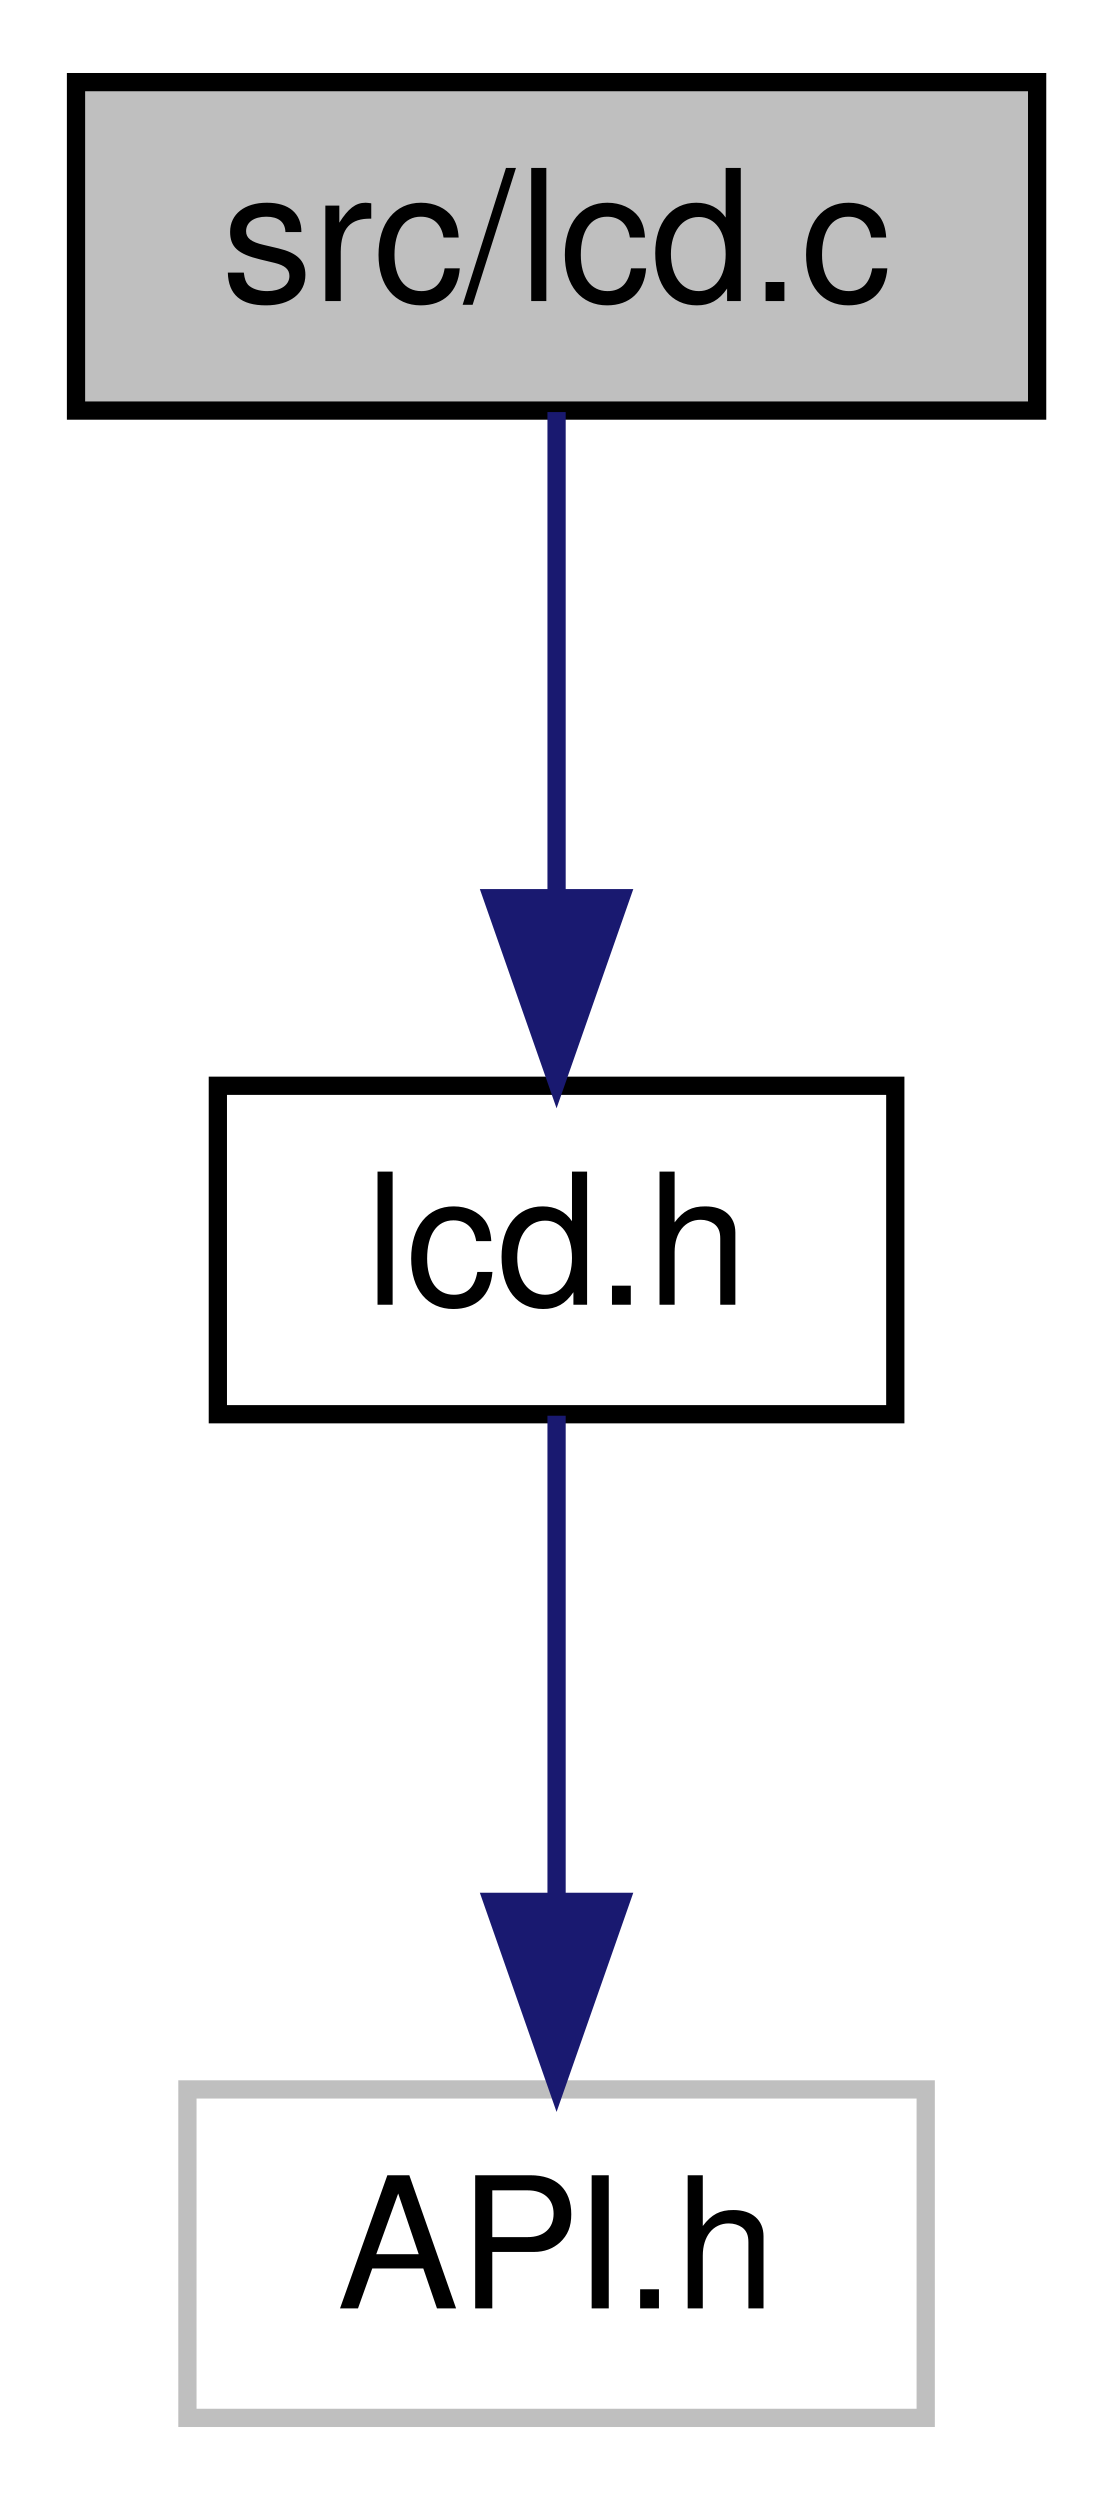
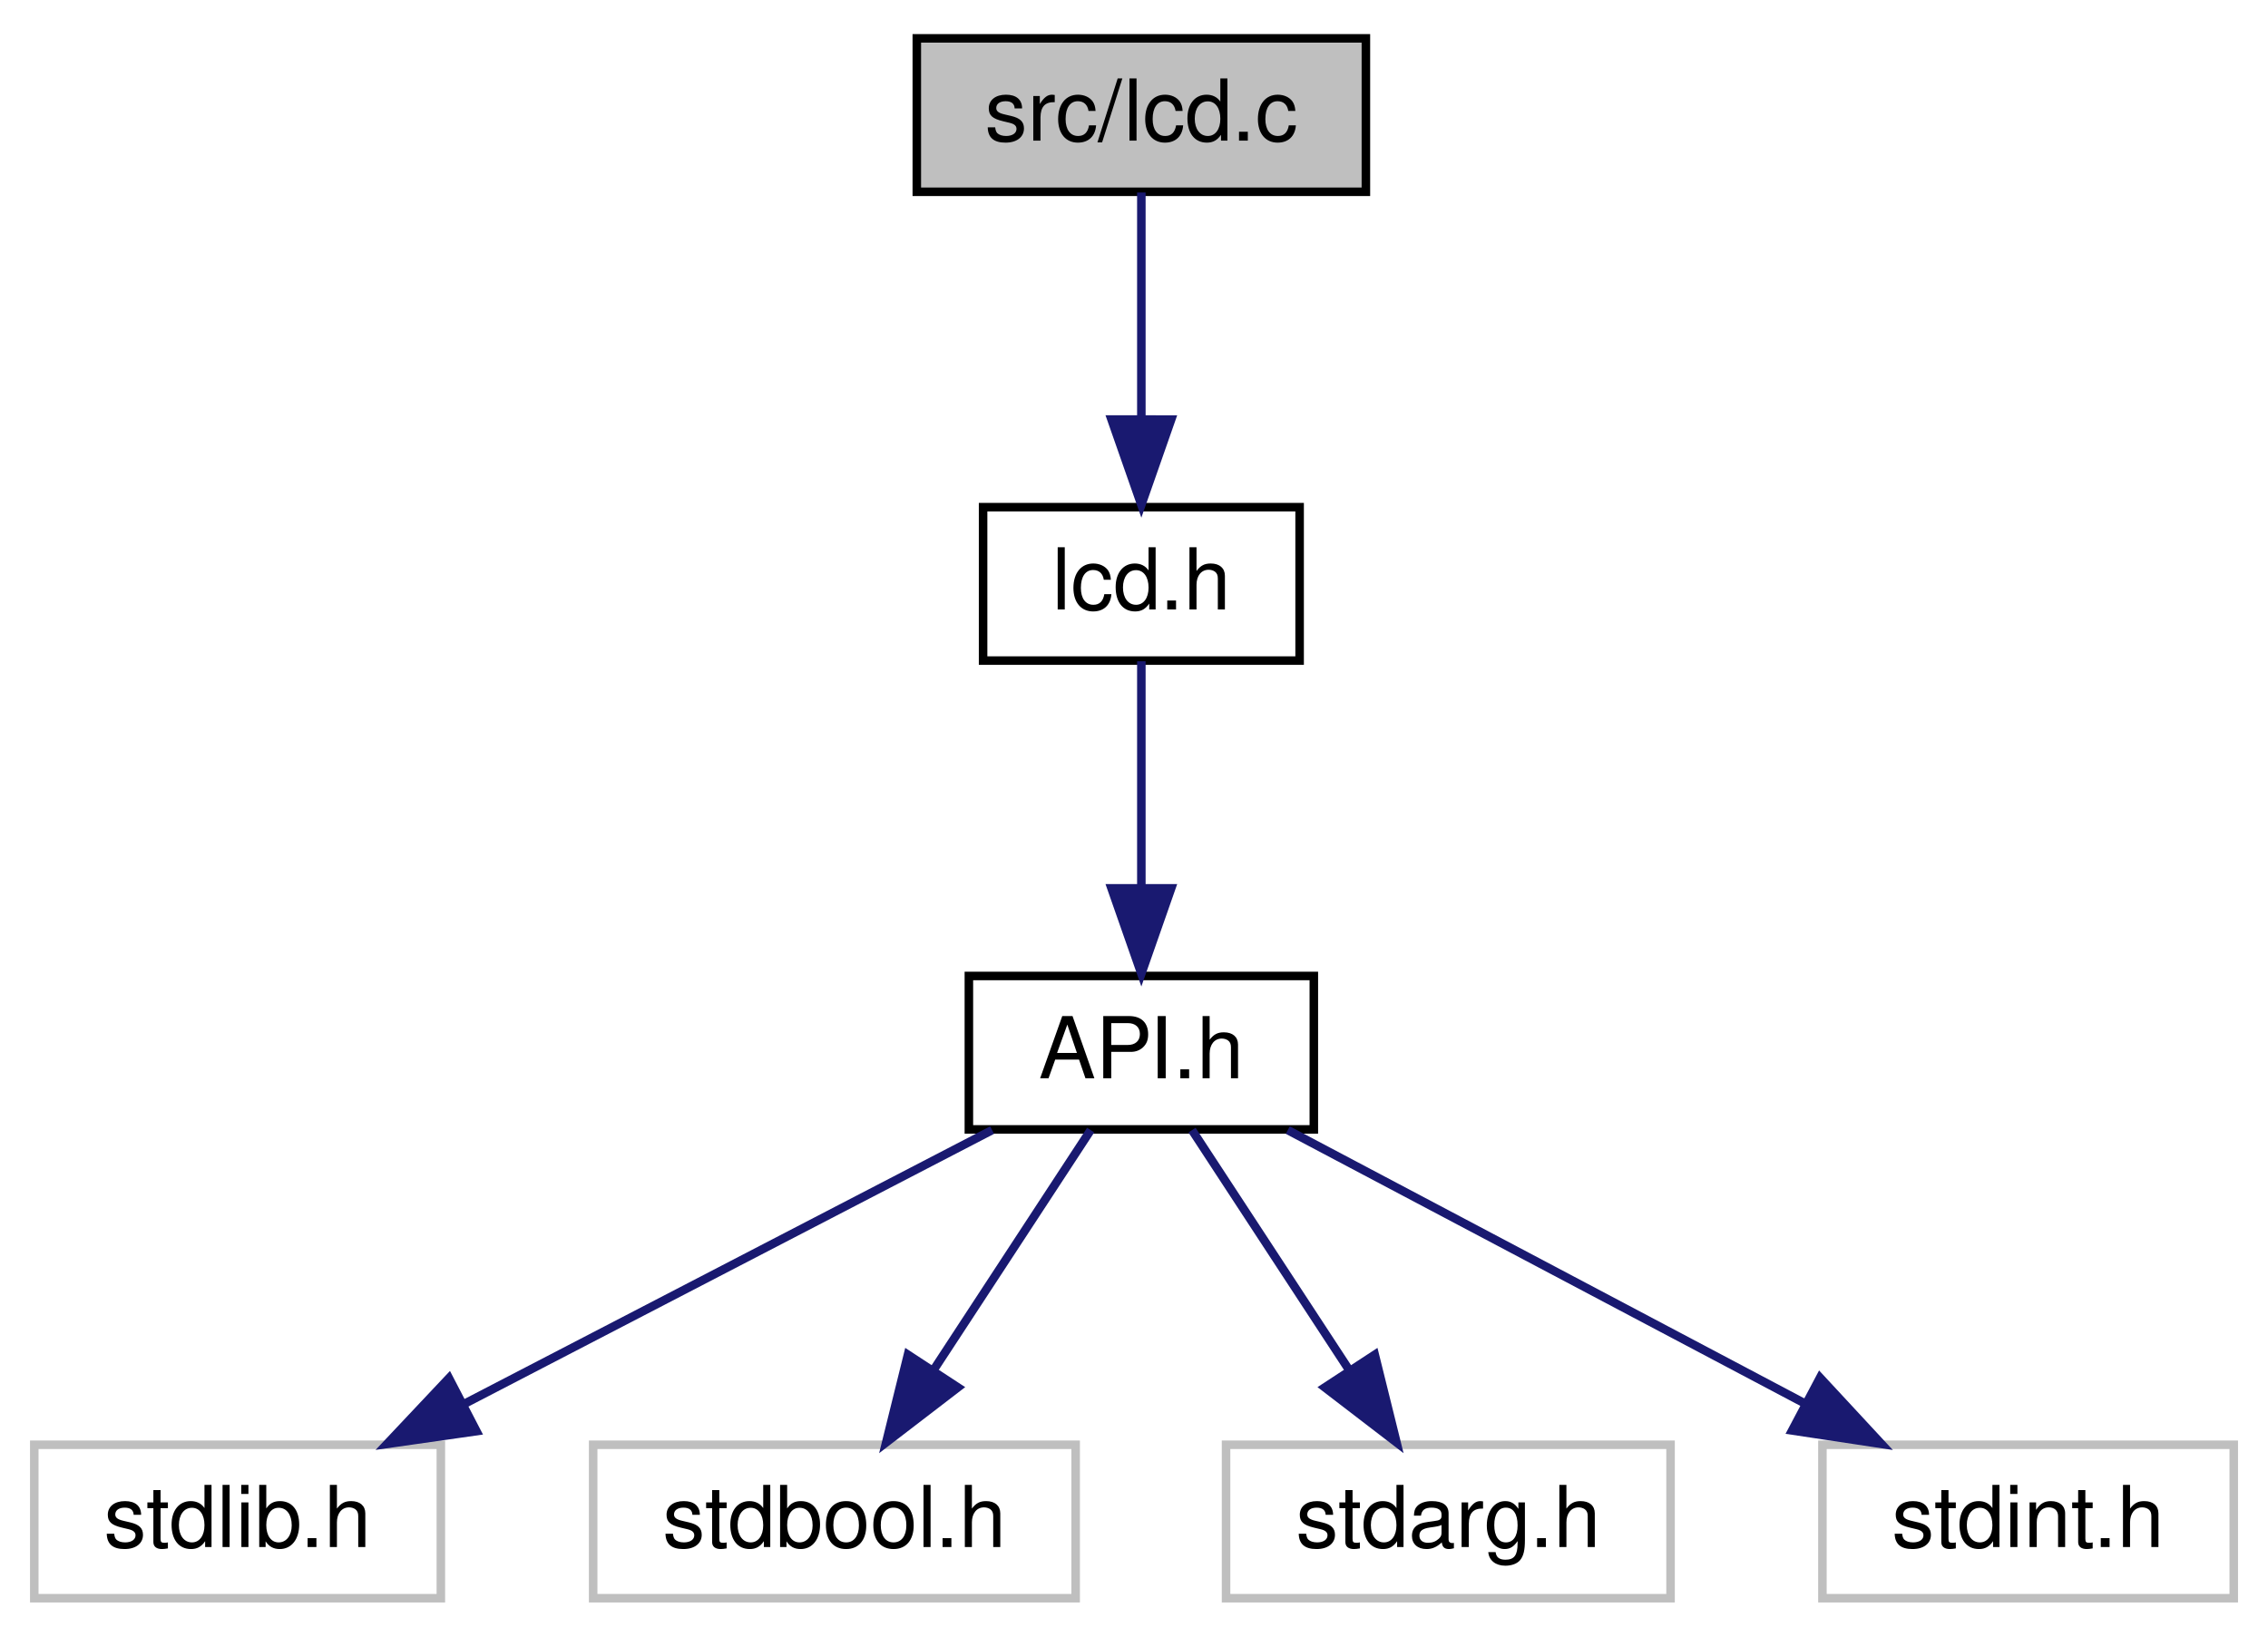
- <svg xmlns="http://www.w3.org/2000/svg" xmlns:xlink="http://www.w3.org/1999/xlink" width="61pt" height="137pt" viewBox="0.00 0.00 60.67 137.00">
-   <g id="graph0" class="graph" transform="scale(1 1) rotate(0) translate(4 133)">
+ <svg xmlns="http://www.w3.org/2000/svg" xmlns:xlink="http://www.w3.org/1999/xlink" width="266pt" height="192pt" viewBox="0.00 0.00 265.96 192.00">
+   <g id="graph0" class="graph" transform="scale(1 1) rotate(0) translate(4 188)">
    <g id="node1" class="node">
-       <polygon fill="#bfbfbf" stroke="#000000" points="0,-110.5 0,-128.5 52.67,-128.5 52.67,-110.5 0,-110.5" />
-       <text text-anchor="middle" x="26.335" y="-116.5" font-family="Helvetica,sans-Serif" font-size="10.00" fill="#000000">src/lcd.c</text>
+       <polygon fill="#bfbfbf" stroke="#000000" points="103.507,-165.5 103.507,-183.5 156.177,-183.5 156.177,-165.5 103.507,-165.5" />
+       <text text-anchor="middle" x="129.842" y="-171.5" font-family="Helvetica,sans-Serif" font-size="10.00" fill="#000000">src/lcd.c</text>
    </g>
    <g id="node2" class="node">
      <g id="a_node2">
        <a xlink:href="lcd_8h.html" target="_top" xlink:title="LCD wrapper functions and macros. ">
-           <polygon fill="none" stroke="#000000" points="7.773,-55.5 7.773,-73.5 44.897,-73.5 44.897,-55.5 7.773,-55.5" />
-           <text text-anchor="middle" x="26.335" y="-61.5" font-family="Helvetica,sans-Serif" font-size="10.00" fill="#000000">lcd.h</text>
+           <polygon fill="none" stroke="#000000" points="111.281,-110.5 111.281,-128.5 148.404,-128.5 148.404,-110.5 111.281,-110.5" />
+           <text text-anchor="middle" x="129.842" y="-116.5" font-family="Helvetica,sans-Serif" font-size="10.00" fill="#000000">lcd.h</text>
        </a>
      </g>
    </g>
    <g id="edge1" class="edge">
-       <path fill="none" stroke="#191970" d="M26.335,-110.418C26.335,-103.216 26.335,-92.896 26.335,-83.863" />
-       <polygon fill="#191970" stroke="#191970" points="29.835,-83.779 26.335,-73.779 22.835,-83.779 29.835,-83.779" />
+       <path fill="none" stroke="#191970" d="M129.842,-165.418C129.842,-158.216 129.842,-147.896 129.842,-138.863" />
+       <polygon fill="#191970" stroke="#191970" points="133.342,-138.779 129.842,-128.78 126.342,-138.78 133.342,-138.779" />
    </g>
    <g id="node3" class="node">
-       <polygon fill="none" stroke="#bfbfbf" points="6.106,-.5 6.106,-18.5 46.564,-18.5 46.564,-.5 6.106,-.5" />
-       <text text-anchor="middle" x="26.335" y="-6.5" font-family="Helvetica,sans-Serif" font-size="10.00" fill="#000000">API.h</text>
+       <g id="a_node3">
+         <a xlink:href="_a_p_i_8h.html" target="_top" xlink:title="Provides the high-level user functionality intended for use by typical VEX Cortex programmers...">
+           <polygon fill="none" stroke="#000000" points="109.613,-55.5 109.613,-73.5 150.071,-73.5 150.071,-55.5 109.613,-55.5" />
+           <text text-anchor="middle" x="129.842" y="-61.5" font-family="Helvetica,sans-Serif" font-size="10.00" fill="#000000">API.h</text>
+         </a>
+       </g>
    </g>
    <g id="edge2" class="edge">
-       <path fill="none" stroke="#191970" d="M26.335,-55.418C26.335,-48.216 26.335,-37.896 26.335,-28.863" />
-       <polygon fill="#191970" stroke="#191970" points="29.835,-28.779 26.335,-18.779 22.835,-28.779 29.835,-28.779" />
+       <path fill="none" stroke="#191970" d="M129.842,-110.418C129.842,-103.216 129.842,-92.896 129.842,-83.863" />
+       <polygon fill="#191970" stroke="#191970" points="133.342,-83.779 129.842,-73.779 126.342,-83.779 133.342,-83.779" />
+     </g>
+     <g id="node4" class="node">
+       <polygon fill="none" stroke="#bfbfbf" points="0,-.5 0,-18.5 47.685,-18.5 47.685,-.5 0,-.5" />
+       <text text-anchor="middle" x="23.842" y="-6.5" font-family="Helvetica,sans-Serif" font-size="10.00" fill="#000000">stdlib.h</text>
+     </g>
+     <g id="edge3" class="edge">
+       <path fill="none" stroke="#191970" d="M112.338,-55.418C95.46,-46.66 69.694,-33.291 50.309,-23.233" />
+       <polygon fill="#191970" stroke="#191970" points="51.86,-20.095 41.372,-18.596 48.636,-26.308 51.86,-20.095" />
+     </g>
+     <g id="node5" class="node">
+       <polygon fill="none" stroke="#bfbfbf" points="65.549,-.5 65.549,-18.5 122.135,-18.5 122.135,-.5 65.549,-.5" />
+       <text text-anchor="middle" x="93.842" y="-6.5" font-family="Helvetica,sans-Serif" font-size="10.00" fill="#000000">stdbool.h</text>
+     </g>
+     <g id="edge4" class="edge">
+       <path fill="none" stroke="#191970" d="M123.898,-55.418C118.925,-47.821 111.68,-36.753 105.55,-27.387" />
+       <polygon fill="#191970" stroke="#191970" points="108.321,-25.23 99.916,-18.779 102.464,-29.063 108.321,-25.23" />
+     </g>
+     <g id="node6" class="node">
+       <polygon fill="none" stroke="#bfbfbf" points="139.776,-.5 139.776,-18.5 191.909,-18.5 191.909,-.5 139.776,-.5" />
+       <text text-anchor="middle" x="165.842" y="-6.5" font-family="Helvetica,sans-Serif" font-size="10.00" fill="#000000">stdarg.h</text>
+     </g>
+     <g id="edge5" class="edge">
+       <path fill="none" stroke="#191970" d="M135.787,-55.418C140.76,-47.821 148.004,-36.753 154.135,-27.387" />
+       <polygon fill="#191970" stroke="#191970" points="157.22,-29.063 159.768,-18.779 151.363,-25.23 157.22,-29.063" />
+     </g>
+     <g id="node7" class="node">
+       <polygon fill="none" stroke="#bfbfbf" points="209.722,-.5 209.722,-18.5 257.963,-18.5 257.963,-.5 209.722,-.5" />
+       <text text-anchor="middle" x="233.842" y="-6.5" font-family="Helvetica,sans-Serif" font-size="10.00" fill="#000000">stdint.h</text>
+     </g>
+     <g id="edge6" class="edge">
+       <path fill="none" stroke="#191970" d="M147.016,-55.418C163.5,-46.7 188.626,-33.412 207.615,-23.37" />
+       <polygon fill="#191970" stroke="#191970" points="209.44,-26.365 216.643,-18.596 206.167,-20.177 209.44,-26.365" />
    </g>
  </g>
</svg>
